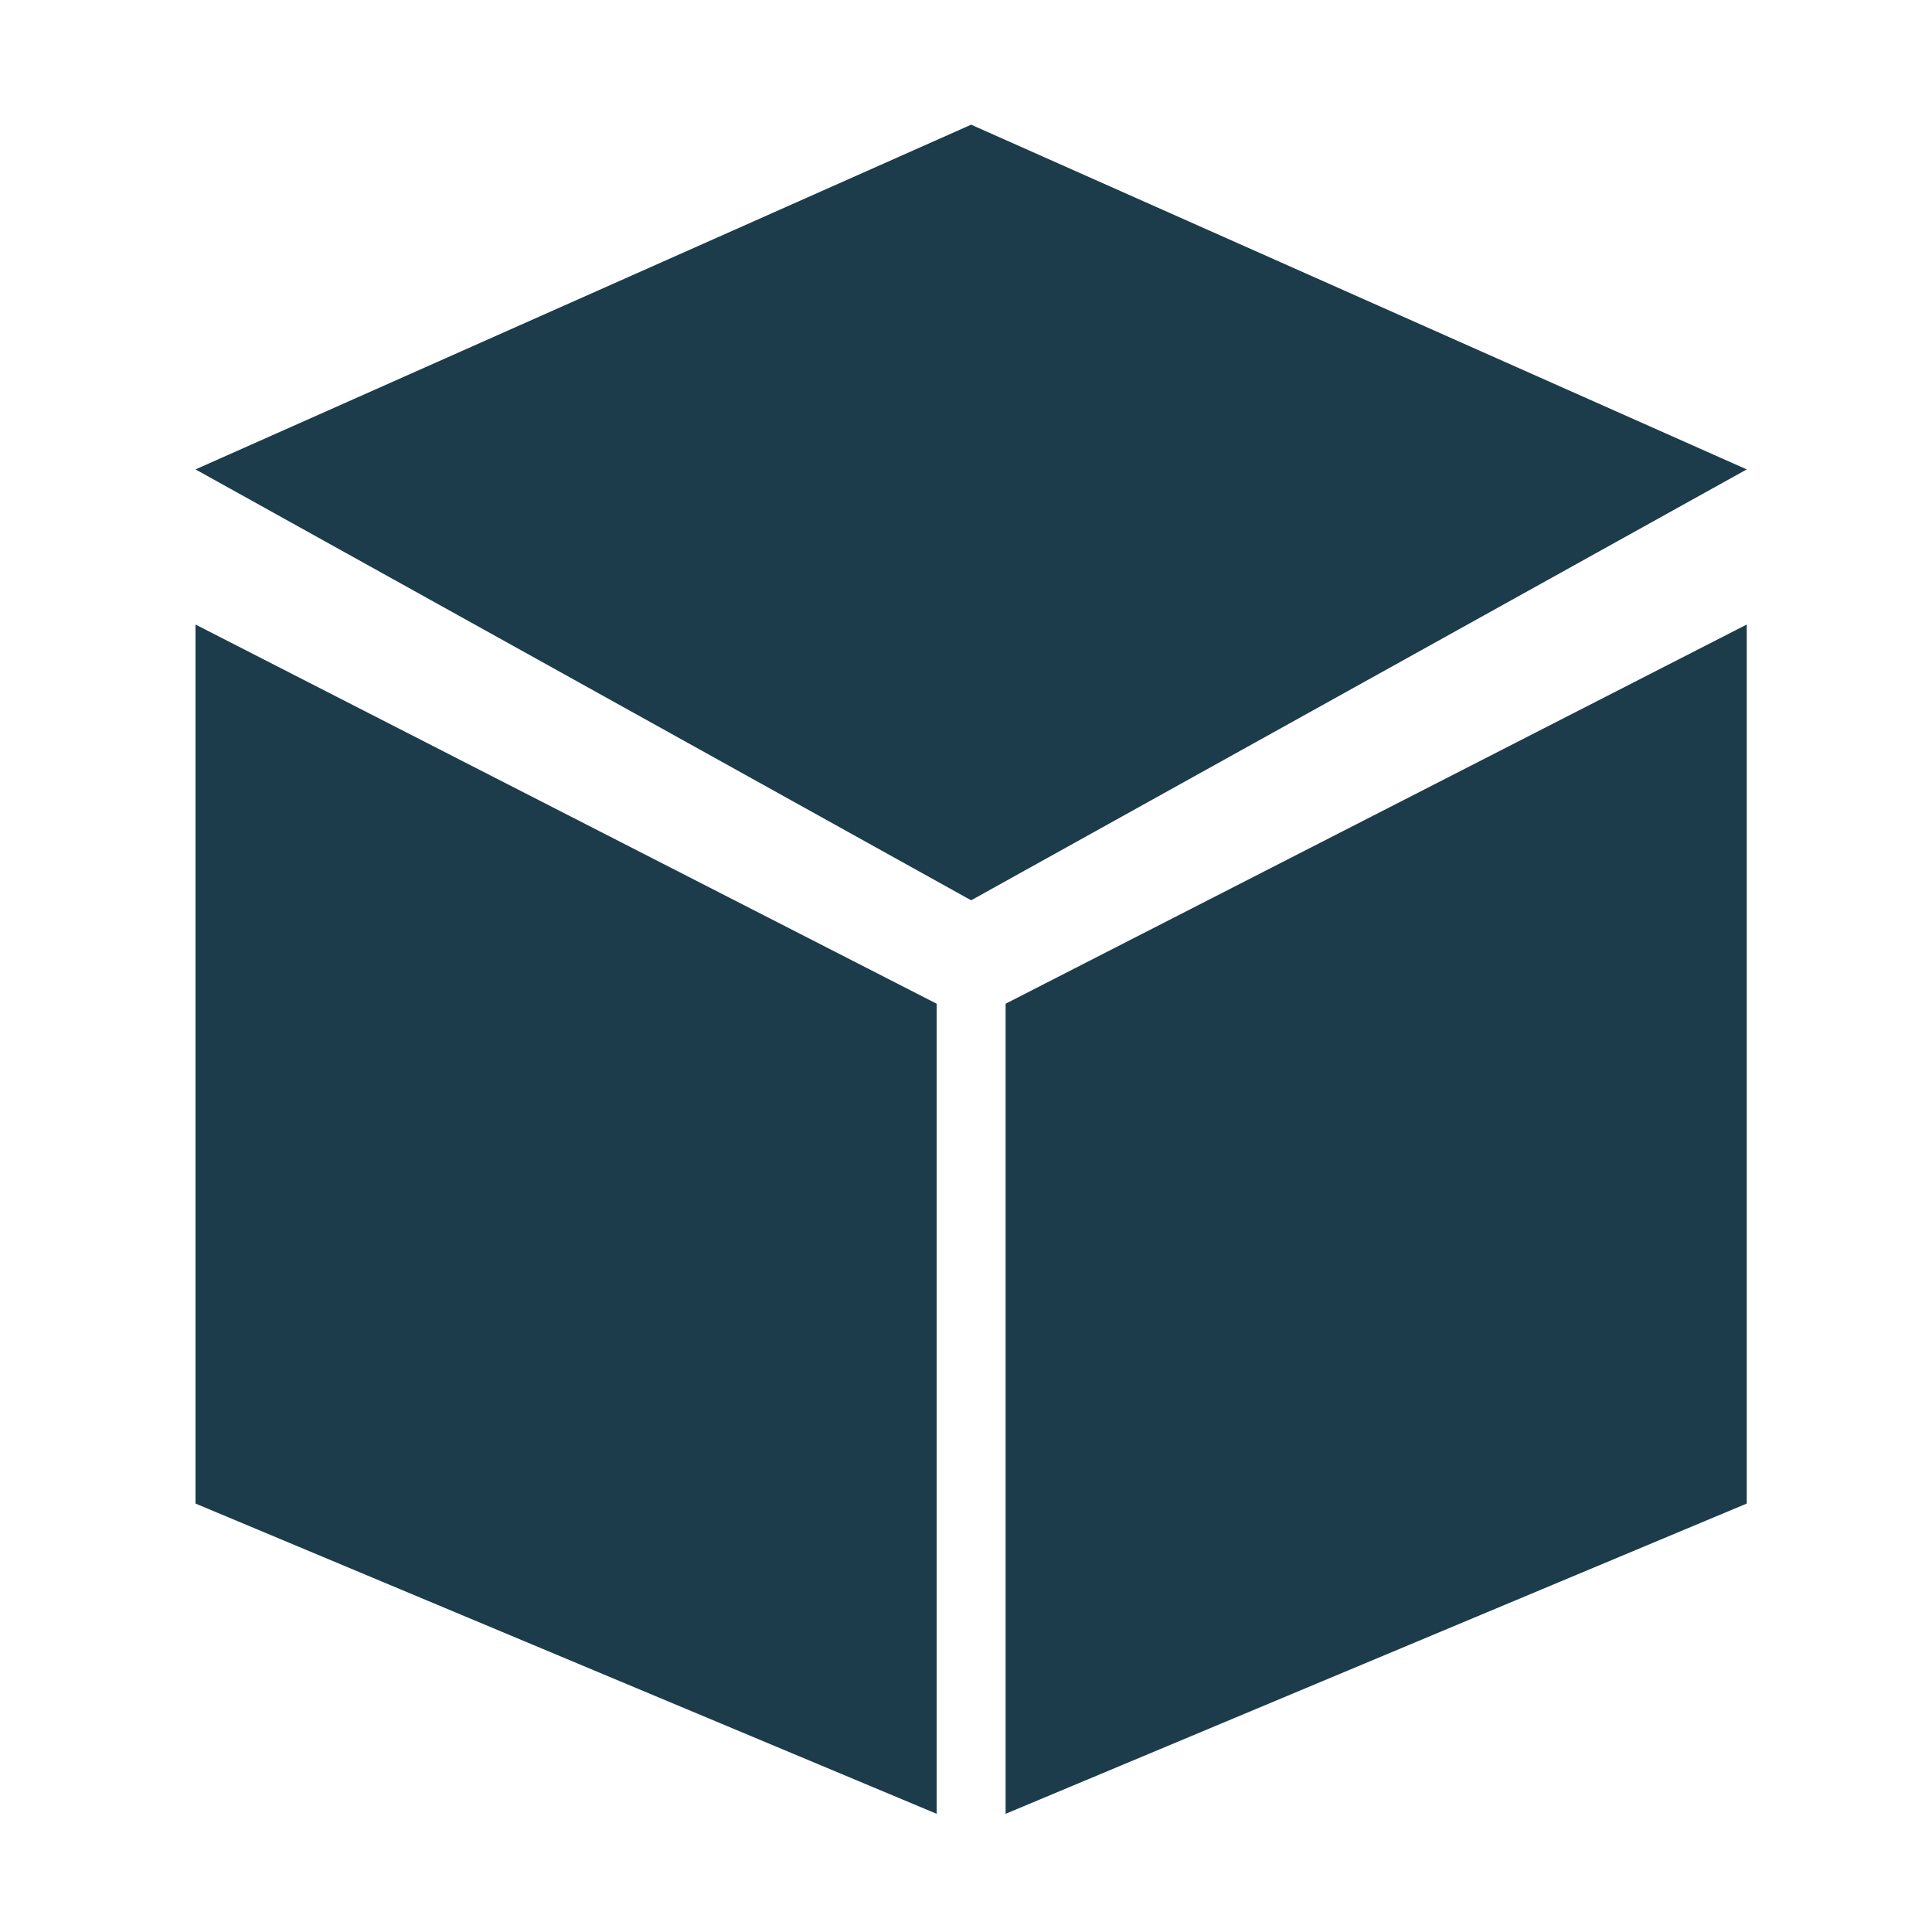
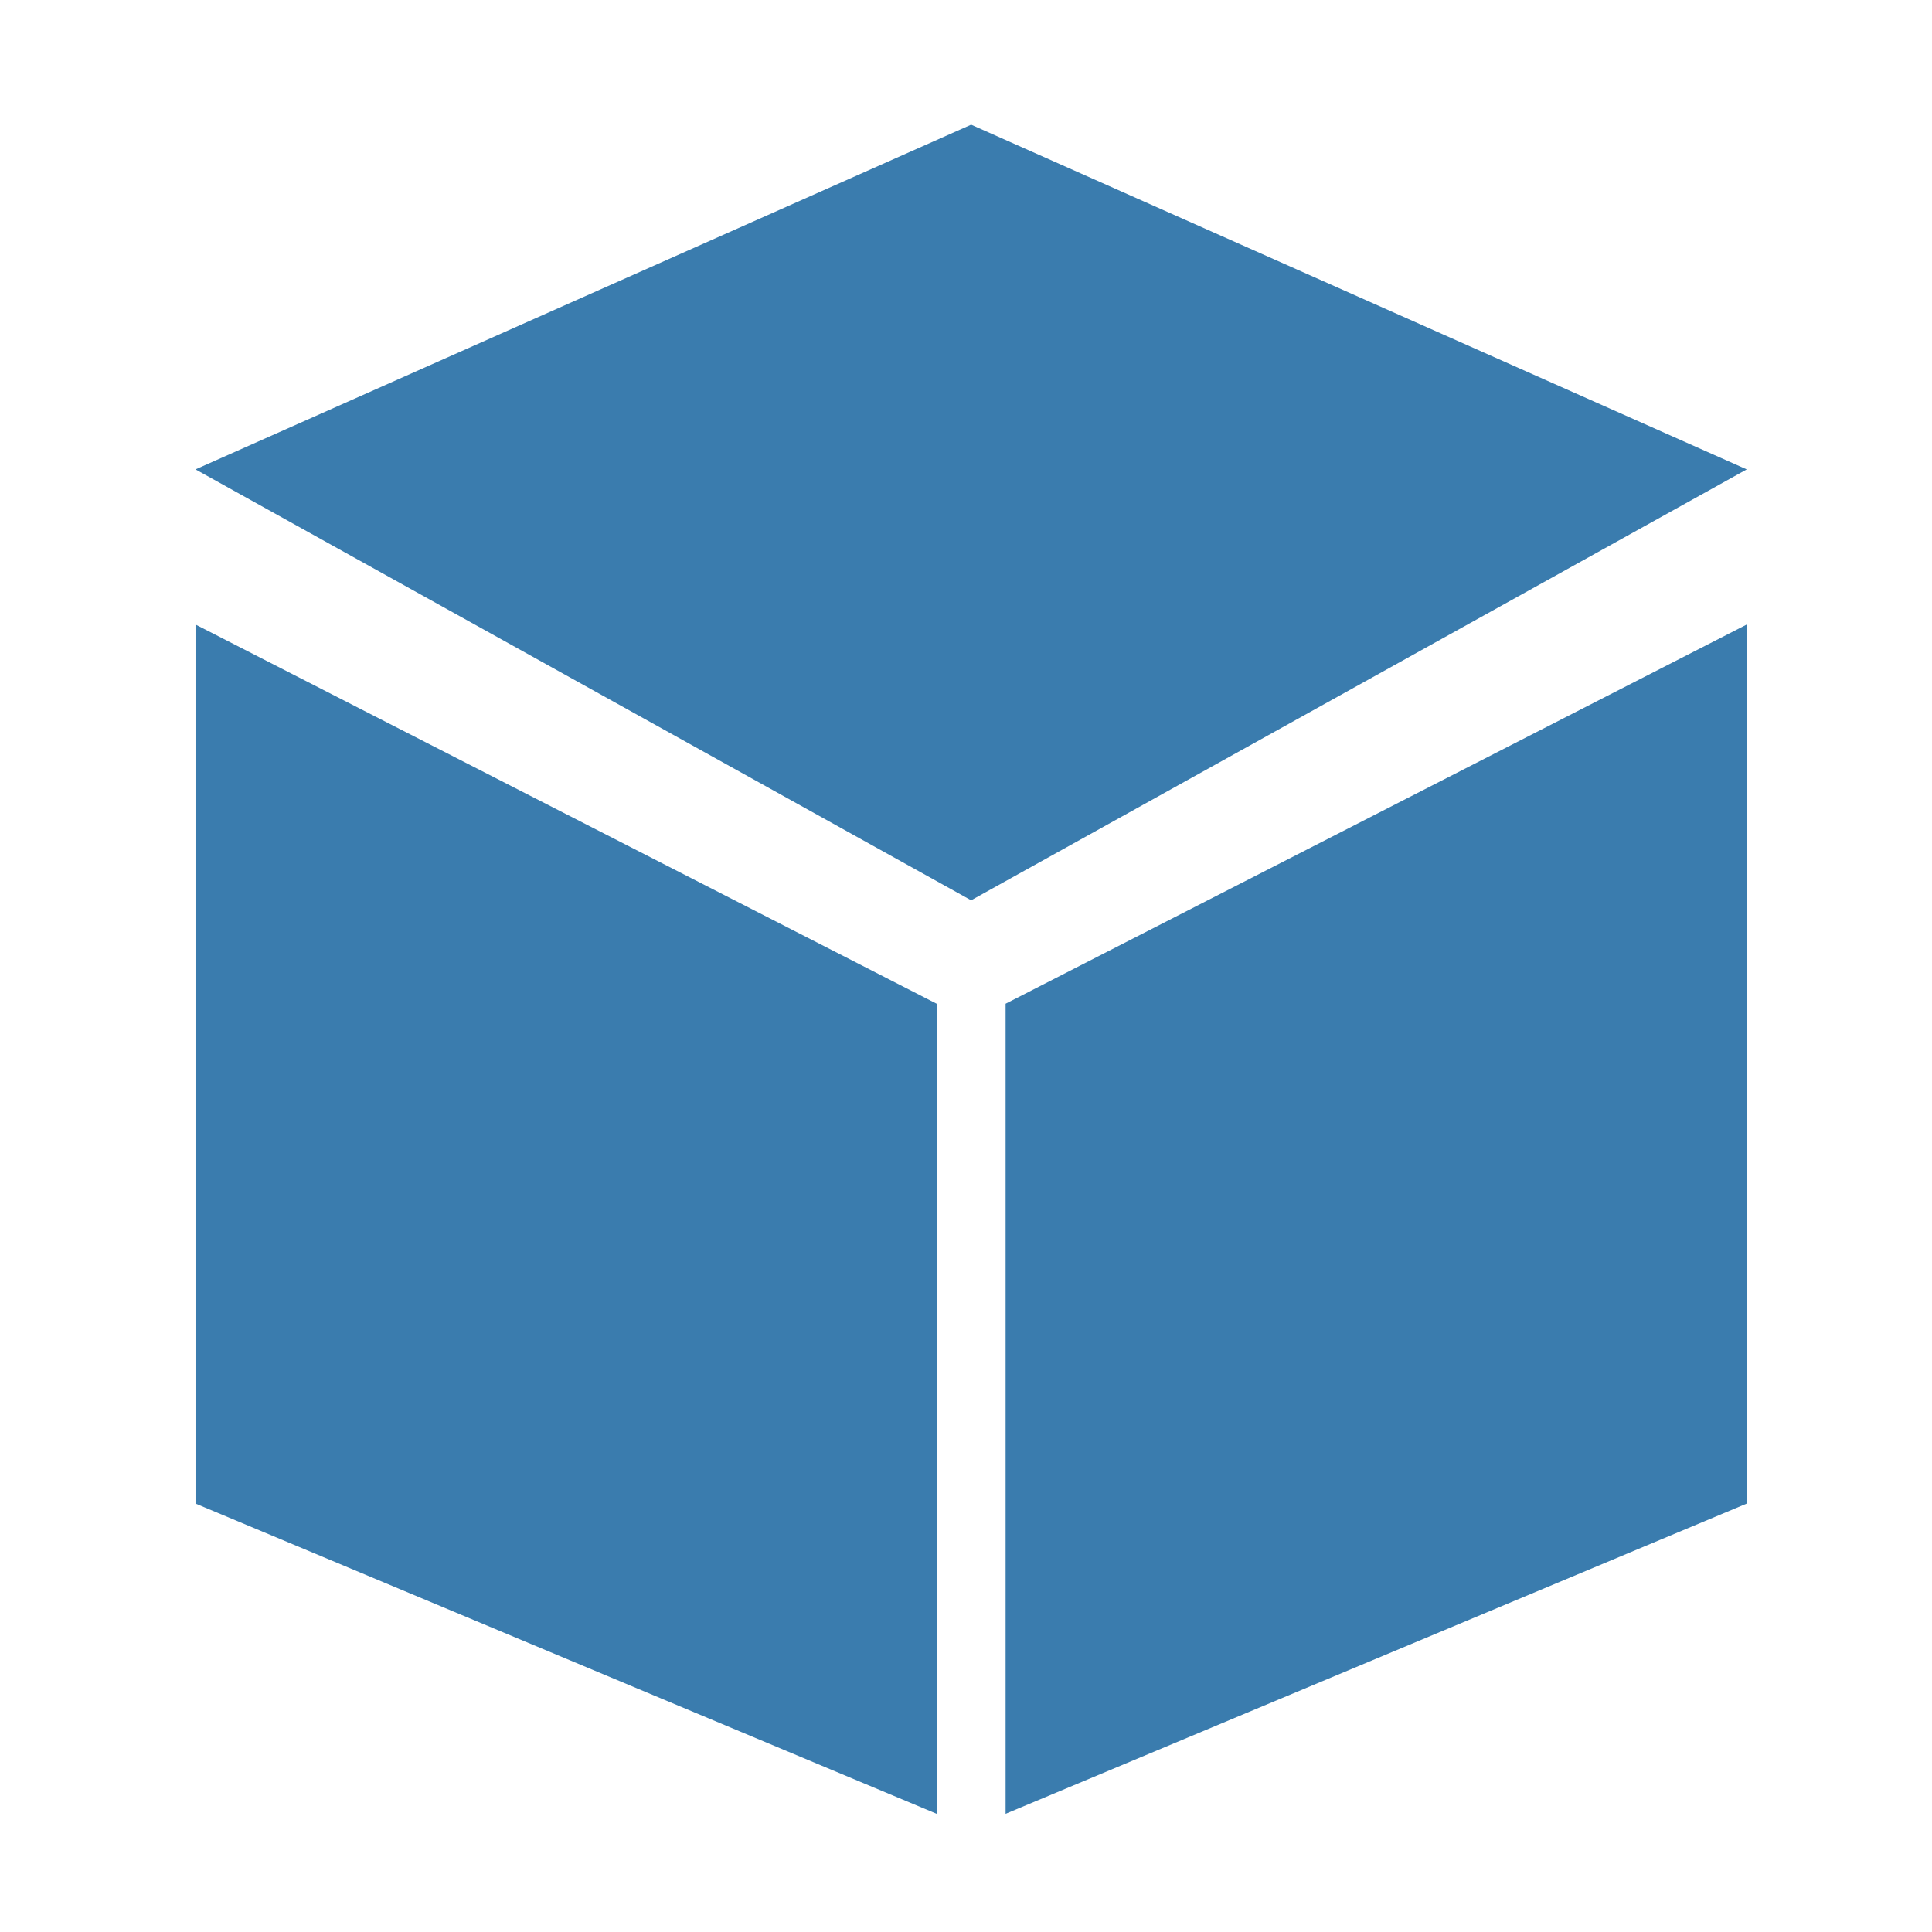
<svg xmlns="http://www.w3.org/2000/svg" version="1.1" x="0px" y="0px" viewBox="0 0 16 16" style="enable-background:new 0 0 16 16;" xml:space="preserve">
  <g transform="matrix(1.427408,0,0,1.427408,1.761872,2.459973)">
-     <polyline fill="#1C3C4C" points="-0.1,1 4.4,-1 8.9,1 4.4,3.5" />
-     <polygon fill="#1C3C4C" points="4.2,8.8 4.2,4.1 -0.1,1.9 -0.1,7" />
-     <polygon fill="#1C3C4C" points="4.6,8.8 4.6,4.1 8.9,1.9 8.9,7" />
+     <polygon fill="#3A7CAE" points="-0.1,1 4.4,-1 8.9,1 4.4,3.5" />
+     <polygon fill="#3A7CAE" points="4.2,8.8 4.2,4.1 -0.1,1.9 -0.1,7" />
+     <polygon fill="#3A7CAE" points="4.6,8.8 4.6,4.1 8.9,1.9 8.9,7" />
  </g>
</svg>
